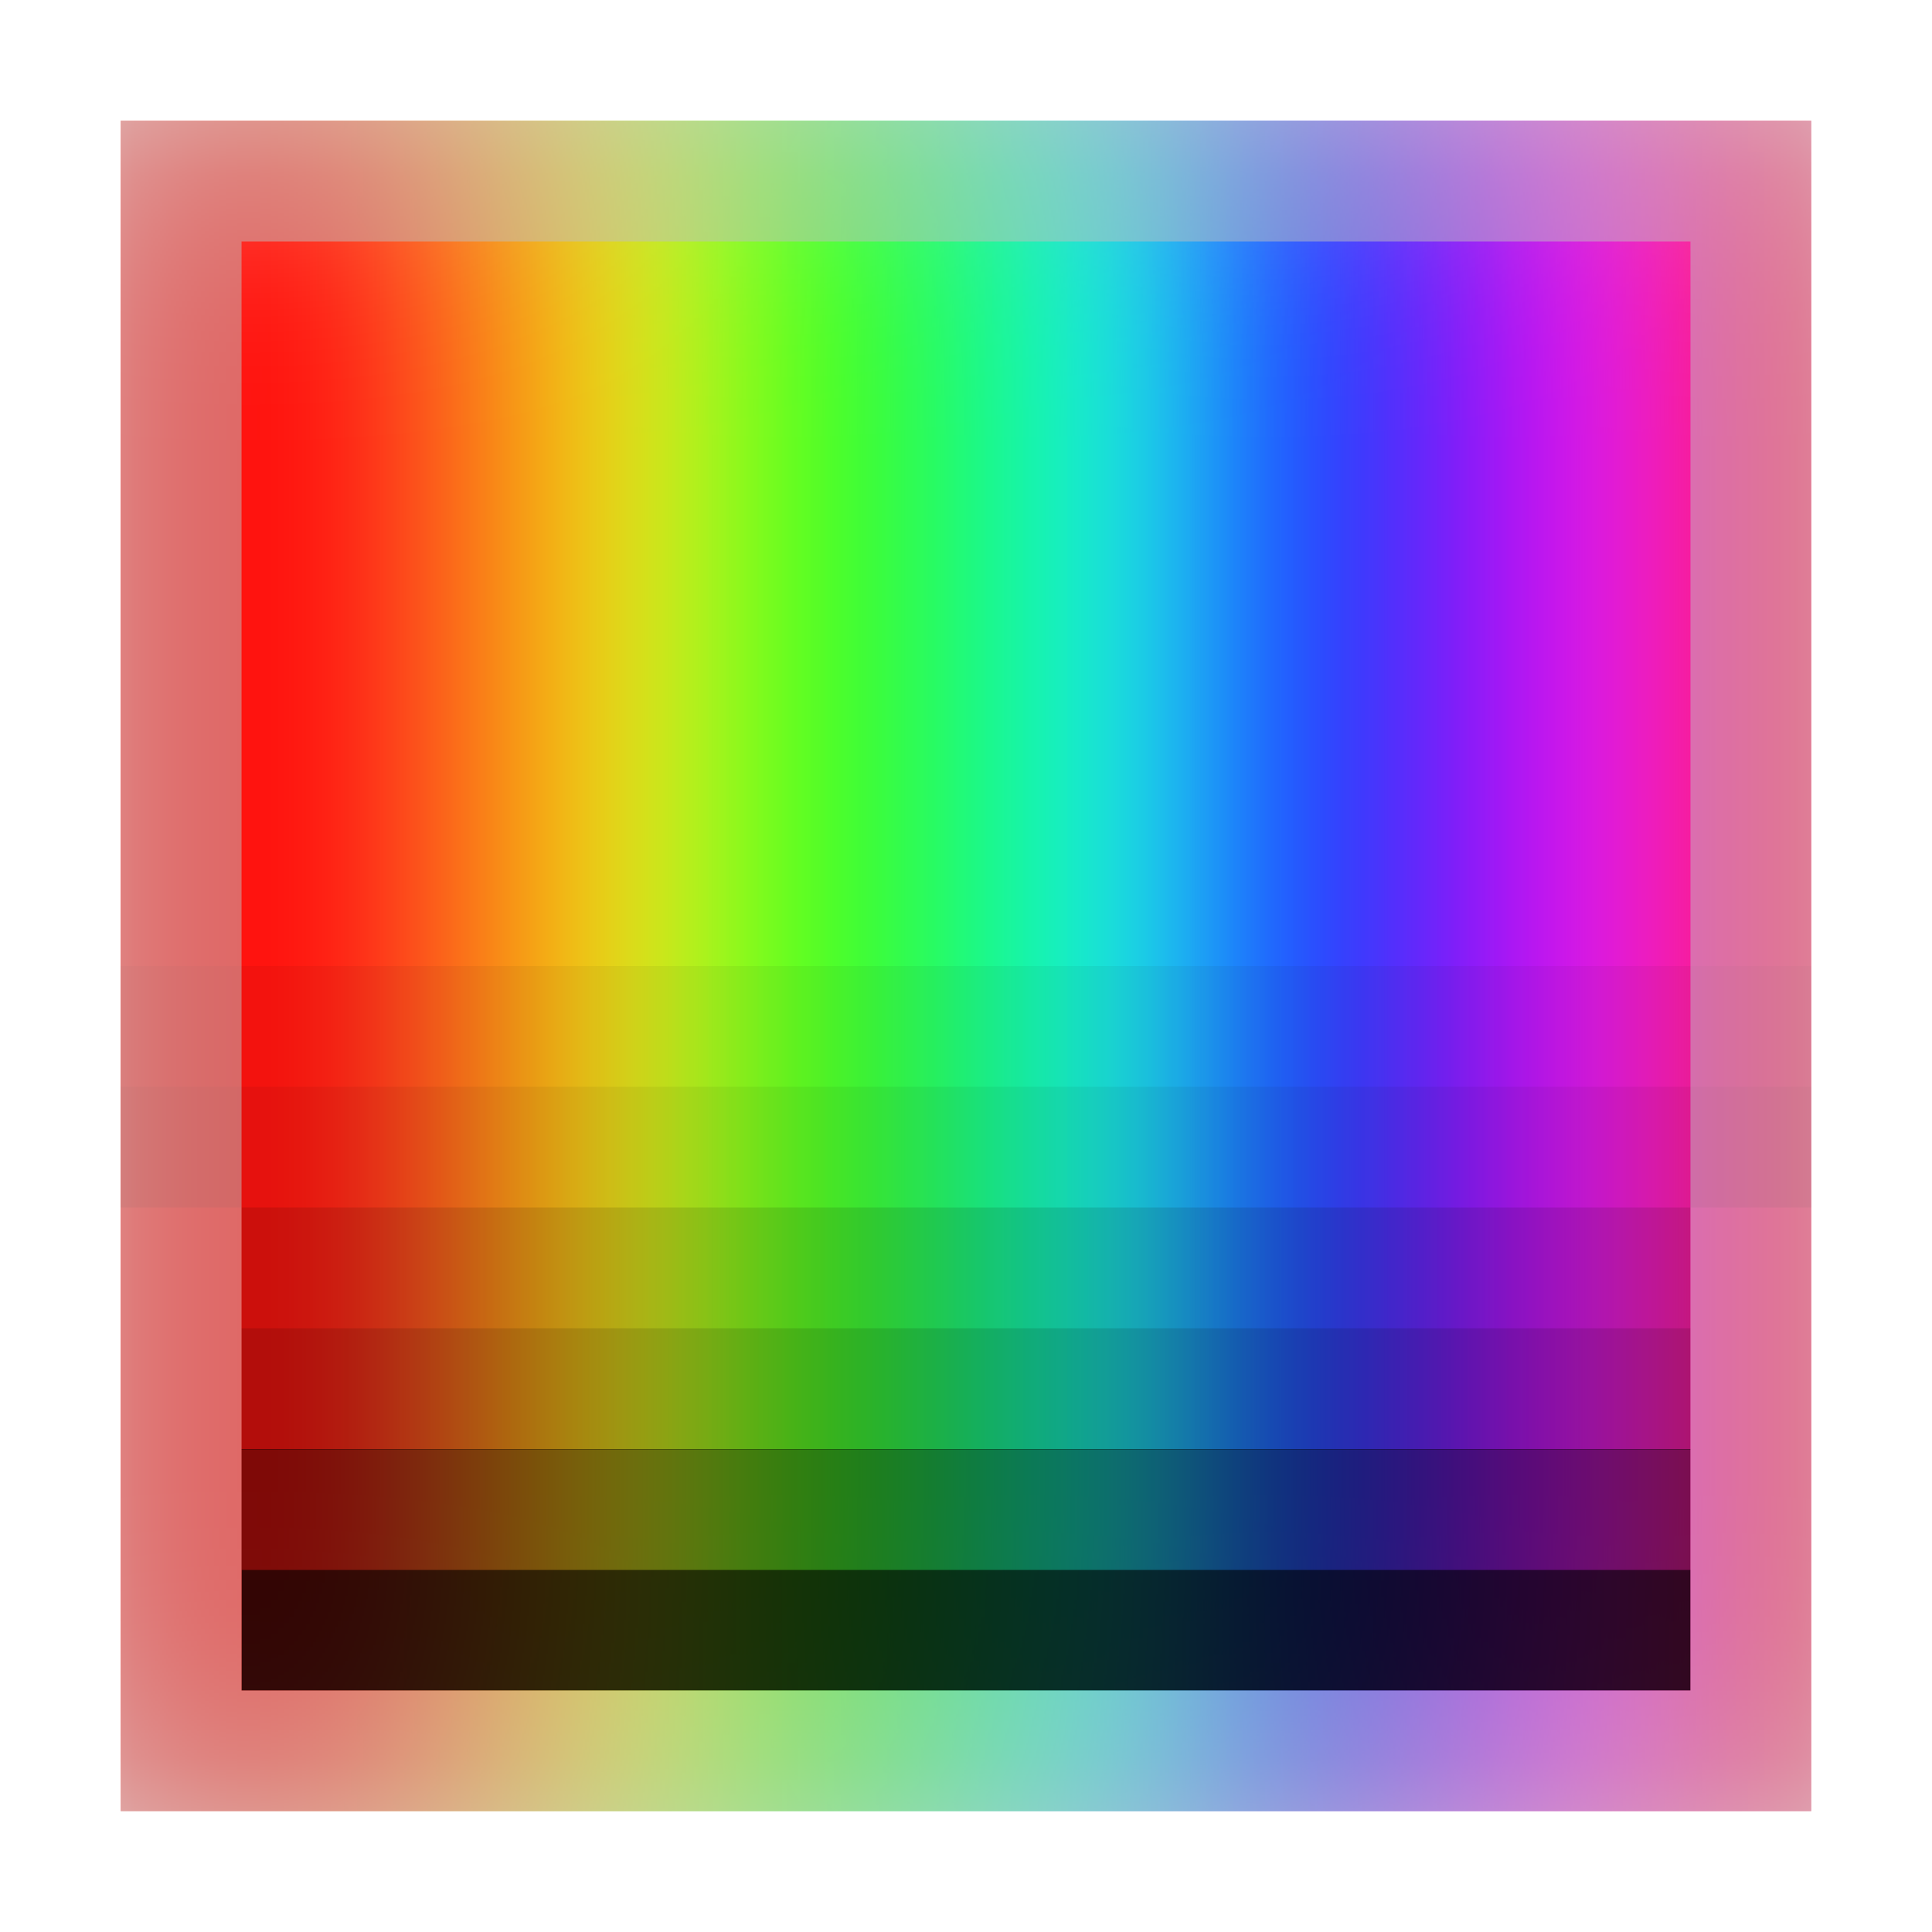
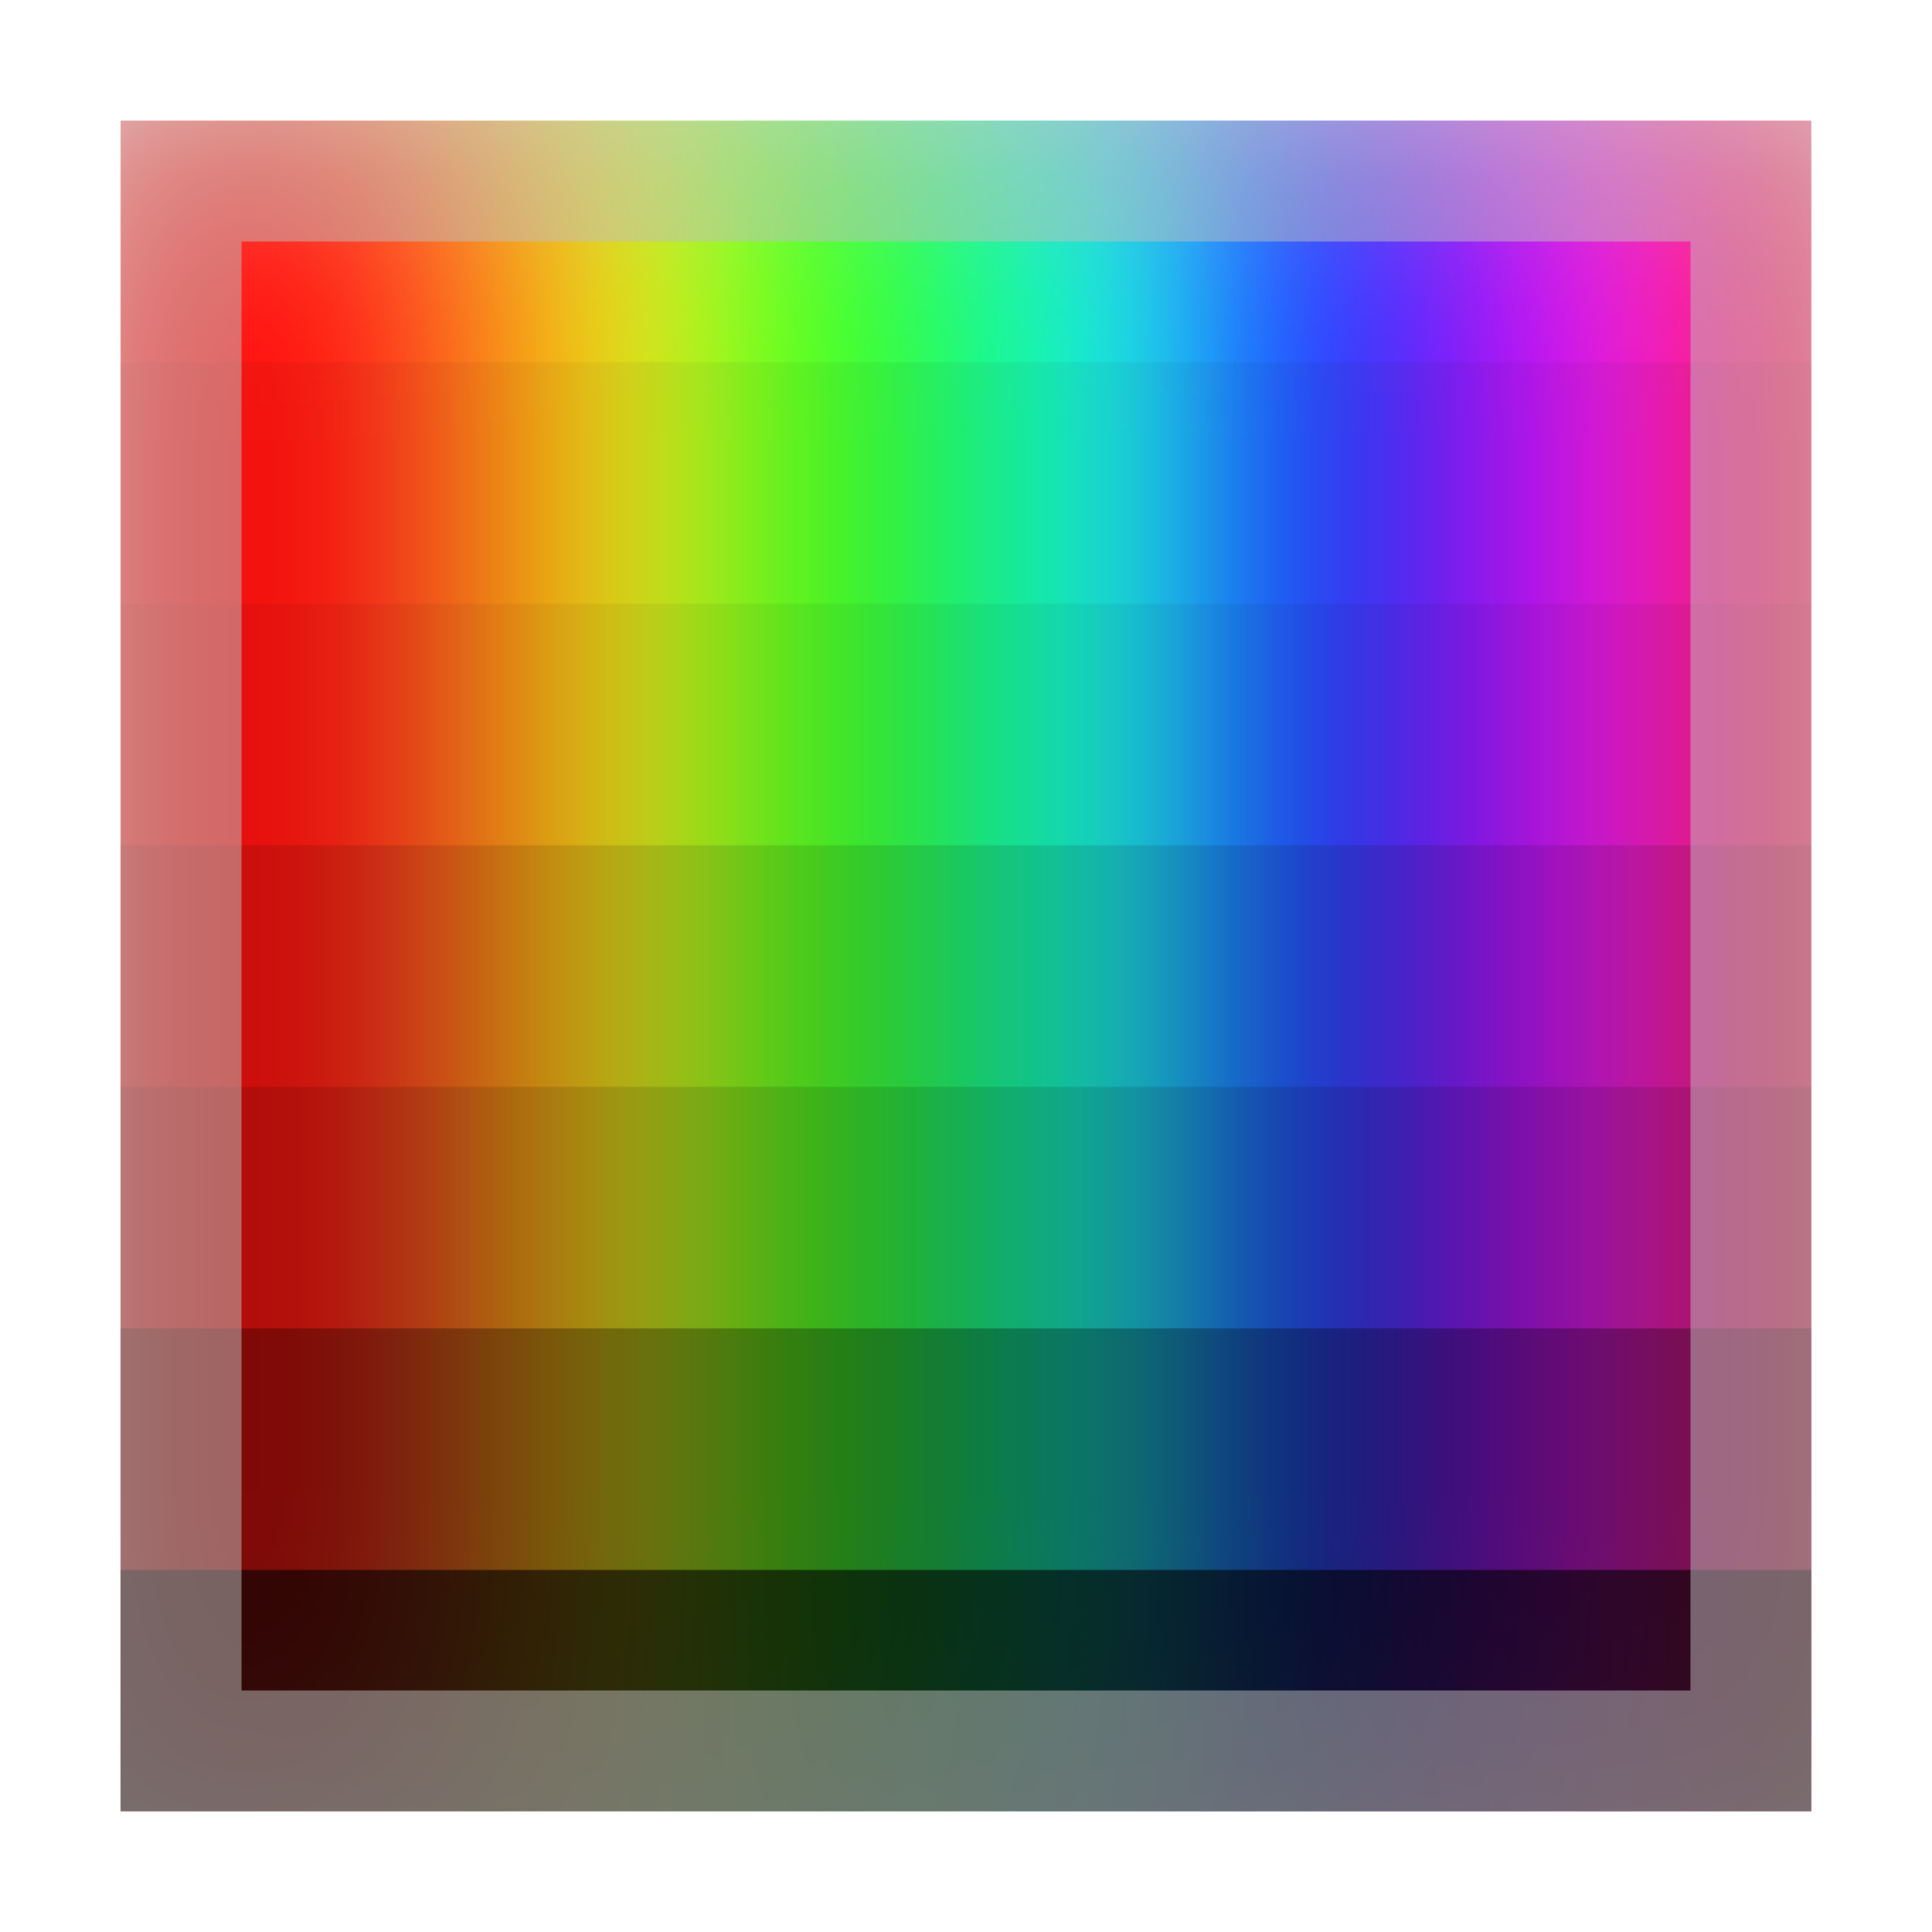
<svg xmlns="http://www.w3.org/2000/svg" width="15.999" height="16" viewBox="0 0 15.999 16" fill="none" version="1.1" id="svg291">
  <style id="style219">.Inter { font-family: 'Inter', sans-serif; }
.bbox { fill: none; fill-opacity: 0; opacity: 0; stroke: none; }
.error {  }
.success { fill: url(#linearGradient953); }
.warning { fill: url(#linearGradient3); }
</style>
  <defs id="defs291">
    <linearGradient id="swatch313" gradientTransform="translate(-1345.341,267.6197)">
      <stop style="stop-color:#353841;stop-opacity:1;" offset="0" id="stop313" />
    </linearGradient>
    <linearGradient id="swatch387" gradientTransform="matrix(1.217356,0,0,1.389357,-3317.413,1744.621)">
      <stop style="stop-color:#ffffff;stop-opacity:1;" offset="0" id="stop387" />
    </linearGradient>
    <linearGradient id="swatch5" gradientTransform="translate(5123.262,290.9066)">
      <stop style="stop-color:#04c8a5;stop-opacity:1;" offset="0" id="stop5" />
    </linearGradient>
    <linearGradient id="swatch6" gradientTransform="translate(5106,656.8508)">
      <stop style="stop-color:#0a8bff;stop-opacity:1;" offset="0" id="stop6" />
    </linearGradient>
    <linearGradient id="swatch7" gradientTransform="matrix(0.8571429,0,0,0.8571418,4681.857,1175.73)">
      <stop style="stop-color:#f73664;stop-opacity:1;" offset="0" id="stop7" />
    </linearGradient>
    <linearGradient id="swatch127" gradientTransform="matrix(0.01804371,0,0,0.04718476,-706.4237,5445.325)">
      <stop style="stop-color:#000000;stop-opacity:1;" offset="0" id="stop128" />
    </linearGradient>
    <clipPath clipPathUnits="userSpaceOnUse" id="clipPath86-3">
      <rect style="fill:#cccccc;fill-opacity:1;stroke:none;stroke-width:1" id="rect87-6" width="14.001" height="10.841" x="4645" y="287.822" />
    </clipPath>
    <filter style="color-interpolation-filters:sRGB" id="filter1" x="0" y="0" width="1" height="1">
      <feGaussianBlur stdDeviation="0" id="feGaussianBlur1" />
    </filter>
    <filter style="color-interpolation-filters:sRGB" id="filter144" x="-0.407" y="-0.167" width="1.813" height="1.334">
      <feGaussianBlur stdDeviation="1.186" id="feGaussianBlur144" />
    </filter>
    <filter style="color-interpolation-filters:sRGB" id="filter145" x="-0.949" y="-0.167" width="2.897" height="1.334">
      <feGaussianBlur stdDeviation="1.186" id="feGaussianBlur145" />
    </filter>
    <filter style="color-interpolation-filters:sRGB" id="filter146" x="-0.949" y="-0.167" width="2.897" height="1.334">
      <feGaussianBlur stdDeviation="1.186" id="feGaussianBlur146" />
    </filter>
    <filter style="color-interpolation-filters:sRGB" id="filter147" x="-0.948" y="-0.167" width="2.897" height="1.334">
      <feGaussianBlur stdDeviation="1.186" id="feGaussianBlur147" />
    </filter>
    <filter style="color-interpolation-filters:sRGB" id="filter148" x="-0.949" y="-0.167" width="2.897" height="1.334">
      <feGaussianBlur stdDeviation="1.186" id="feGaussianBlur148" />
    </filter>
    <filter style="color-interpolation-filters:sRGB" id="filter149" x="-0.949" y="-0.167" width="2.897" height="1.334">
      <feGaussianBlur stdDeviation="1.186" id="feGaussianBlur149" />
    </filter>
    <filter style="color-interpolation-filters:sRGB" id="filter150" x="-0.474" y="-0.167" width="1.949" height="1.334">
      <feGaussianBlur stdDeviation="1.186" id="feGaussianBlur150" />
    </filter>
  </defs>
  <g id="layer2" transform="translate(-4644,-308)">
    <g id="g120" clip-path="none" transform="matrix(0.9999575,0,0,1,4135.02,-2283)" style="display:inline;stroke-width:1">
      <rect style="display:inline;stroke-width:1" id="rect88" width="16" height="16" x="509.001" y="2591" class="bbox" />
      <g id="g86-2" transform="matrix(1,0,0,1.291386,-4134.999,2220.31)" style="stroke-width:0.312" clip-path="url(#clipPath86-3)">
        <path id="rect79-1" style="display:inline;fill:#ff0000;stroke-width:0.229;filter:url(#filter150)" d="m 4657,284.725 h 6 v 17.036 h -6 z" />
        <path id="rect78-4" style="fill:#ff00ff;stroke-width:0.229;filter:url(#filter149)" d="m 4655.001,284.725 h 3 v 17.026 h -3 z" />
        <path id="rect77-8" style="fill:#0000ff;stroke-width:0.229;filter:url(#filter148)" d="m 4653.001,284.725 h 3 v 17.026 h -3 z" />
        <path id="rect75-7" style="fill:#00ffff;stroke-width:0.229;filter:url(#filter147)" d="m 4651,284.725 h 3.001 v 17.026 H 4651 Z" />
        <path id="rect74-6" style="fill:#00ff00;stroke-width:0.229;filter:url(#filter146)" d="m 4649,284.725 h 3 v 17.026 h -3 z" />
        <path id="rect73-6" style="fill:#ffff00;stroke-width:0.229;filter:url(#filter145)" d="m 4647,284.725 h 3 v 17.026 h -3 z" />
        <path id="rect76-2" style="fill:#ff0000;stroke-width:0.229;filter:url(#filter144)" d="m 4641,284.725 h 7 v 17.026 h -7 z" />
      </g>
      <g id="g106" style="stroke-width:6.58545e-10" transform="matrix(1,0,0,2,0,-2606)">
-         <rect style="opacity:0.8;fill:#000000;fill-opacity:1;stroke:none;stroke-width:6.58545e-10" id="rect91" width="12" height="0.5" x="511.002" y="2605" />
-         <rect style="opacity:0.5;fill:#000000;fill-opacity:1;stroke:none;stroke-width:6.58545e-10" id="rect92" width="12.001" height="0.5" x="511.001" y="2604.5" />
-         <rect style="opacity:0.3;fill:#000000;fill-opacity:1;stroke:none;stroke-width:6.58544e-10" id="rect93" width="12.001" height="0.503" x="511.001" y="2604" />
-         <rect style="opacity:0.2;fill:#000000;fill-opacity:1;stroke:none;stroke-width:6.58545e-10" id="rect100" width="12.001" height="0.5" x="511.001" y="2603.5" />
-         <rect style="opacity:0.1;fill:#000000;fill-opacity:1;stroke:none;stroke-width:6.58545e-10" id="rect101" width="14.001" height="0.5" x="510.001" y="2603" />
-         <rect style="opacity:0.05;fill:#000000;fill-opacity:1;stroke:none;stroke-width:6.58545e-10" id="rect102" width="14.001" height="0.5" x="510.001" y="2602.5" />
+         <rect style="opacity:0.8;fill:#000000;fill-opacity:1;stroke:none;stroke-width:6.58545e-10" id="rect91" width="14.001" height="1" x="510.001" y="2605" />
+         <rect style="opacity:0.5;fill:#000000;fill-opacity:1;stroke:none;stroke-width:6.58545e-10" id="rect92" width="14.001" height="1" x="510.001" y="2604" />
+         <rect style="opacity:0.3;fill:#000000;fill-opacity:1;stroke:none;stroke-width:6.58545e-10" id="rect93" width="14.001" height="1" x="510.001" y="2603" />
+         <rect style="opacity:0.2;fill:#000000;fill-opacity:1;stroke:none;stroke-width:6.58545e-10" id="rect100" width="14.001" height="1" x="510.001" y="2602" />
+         <rect style="opacity:0.1;fill:#000000;fill-opacity:1;stroke:none;stroke-width:6.58545e-10" id="rect101" width="14.001" height="1" x="510.001" y="2601" />
+         <rect style="opacity:0.05;fill:#000000;fill-opacity:1;stroke:none;stroke-width:6.58545e-10" id="rect102" width="14.001" height="1" x="510.001" y="2600" />
      </g>
      <path style="baseline-shift:baseline;display:inline;overflow:visible;opacity:0.5;vector-effect:none;fill:#bfbfbf;fill-opacity:1;stroke:none;stroke-width:1;filter:url(#filter1);enable-background:accumulate;stop-opacity:1" d="m 510.002,2592 v 14 h 14 v -14 z m 1,1 h 12 v 12 h -12 z" id="path117" />
    </g>
  </g>
  <style id="style219-9">
.bbox { 
    fill:none;
    fill-opacity:0;
    opacity:0;
    stroke:none;
}
.error { fill: url(#linearGradient885); }
.success { fill: url(#linearGradient953); }
.warning { fill: url(#linearGradient3); }
</style>
</svg>
